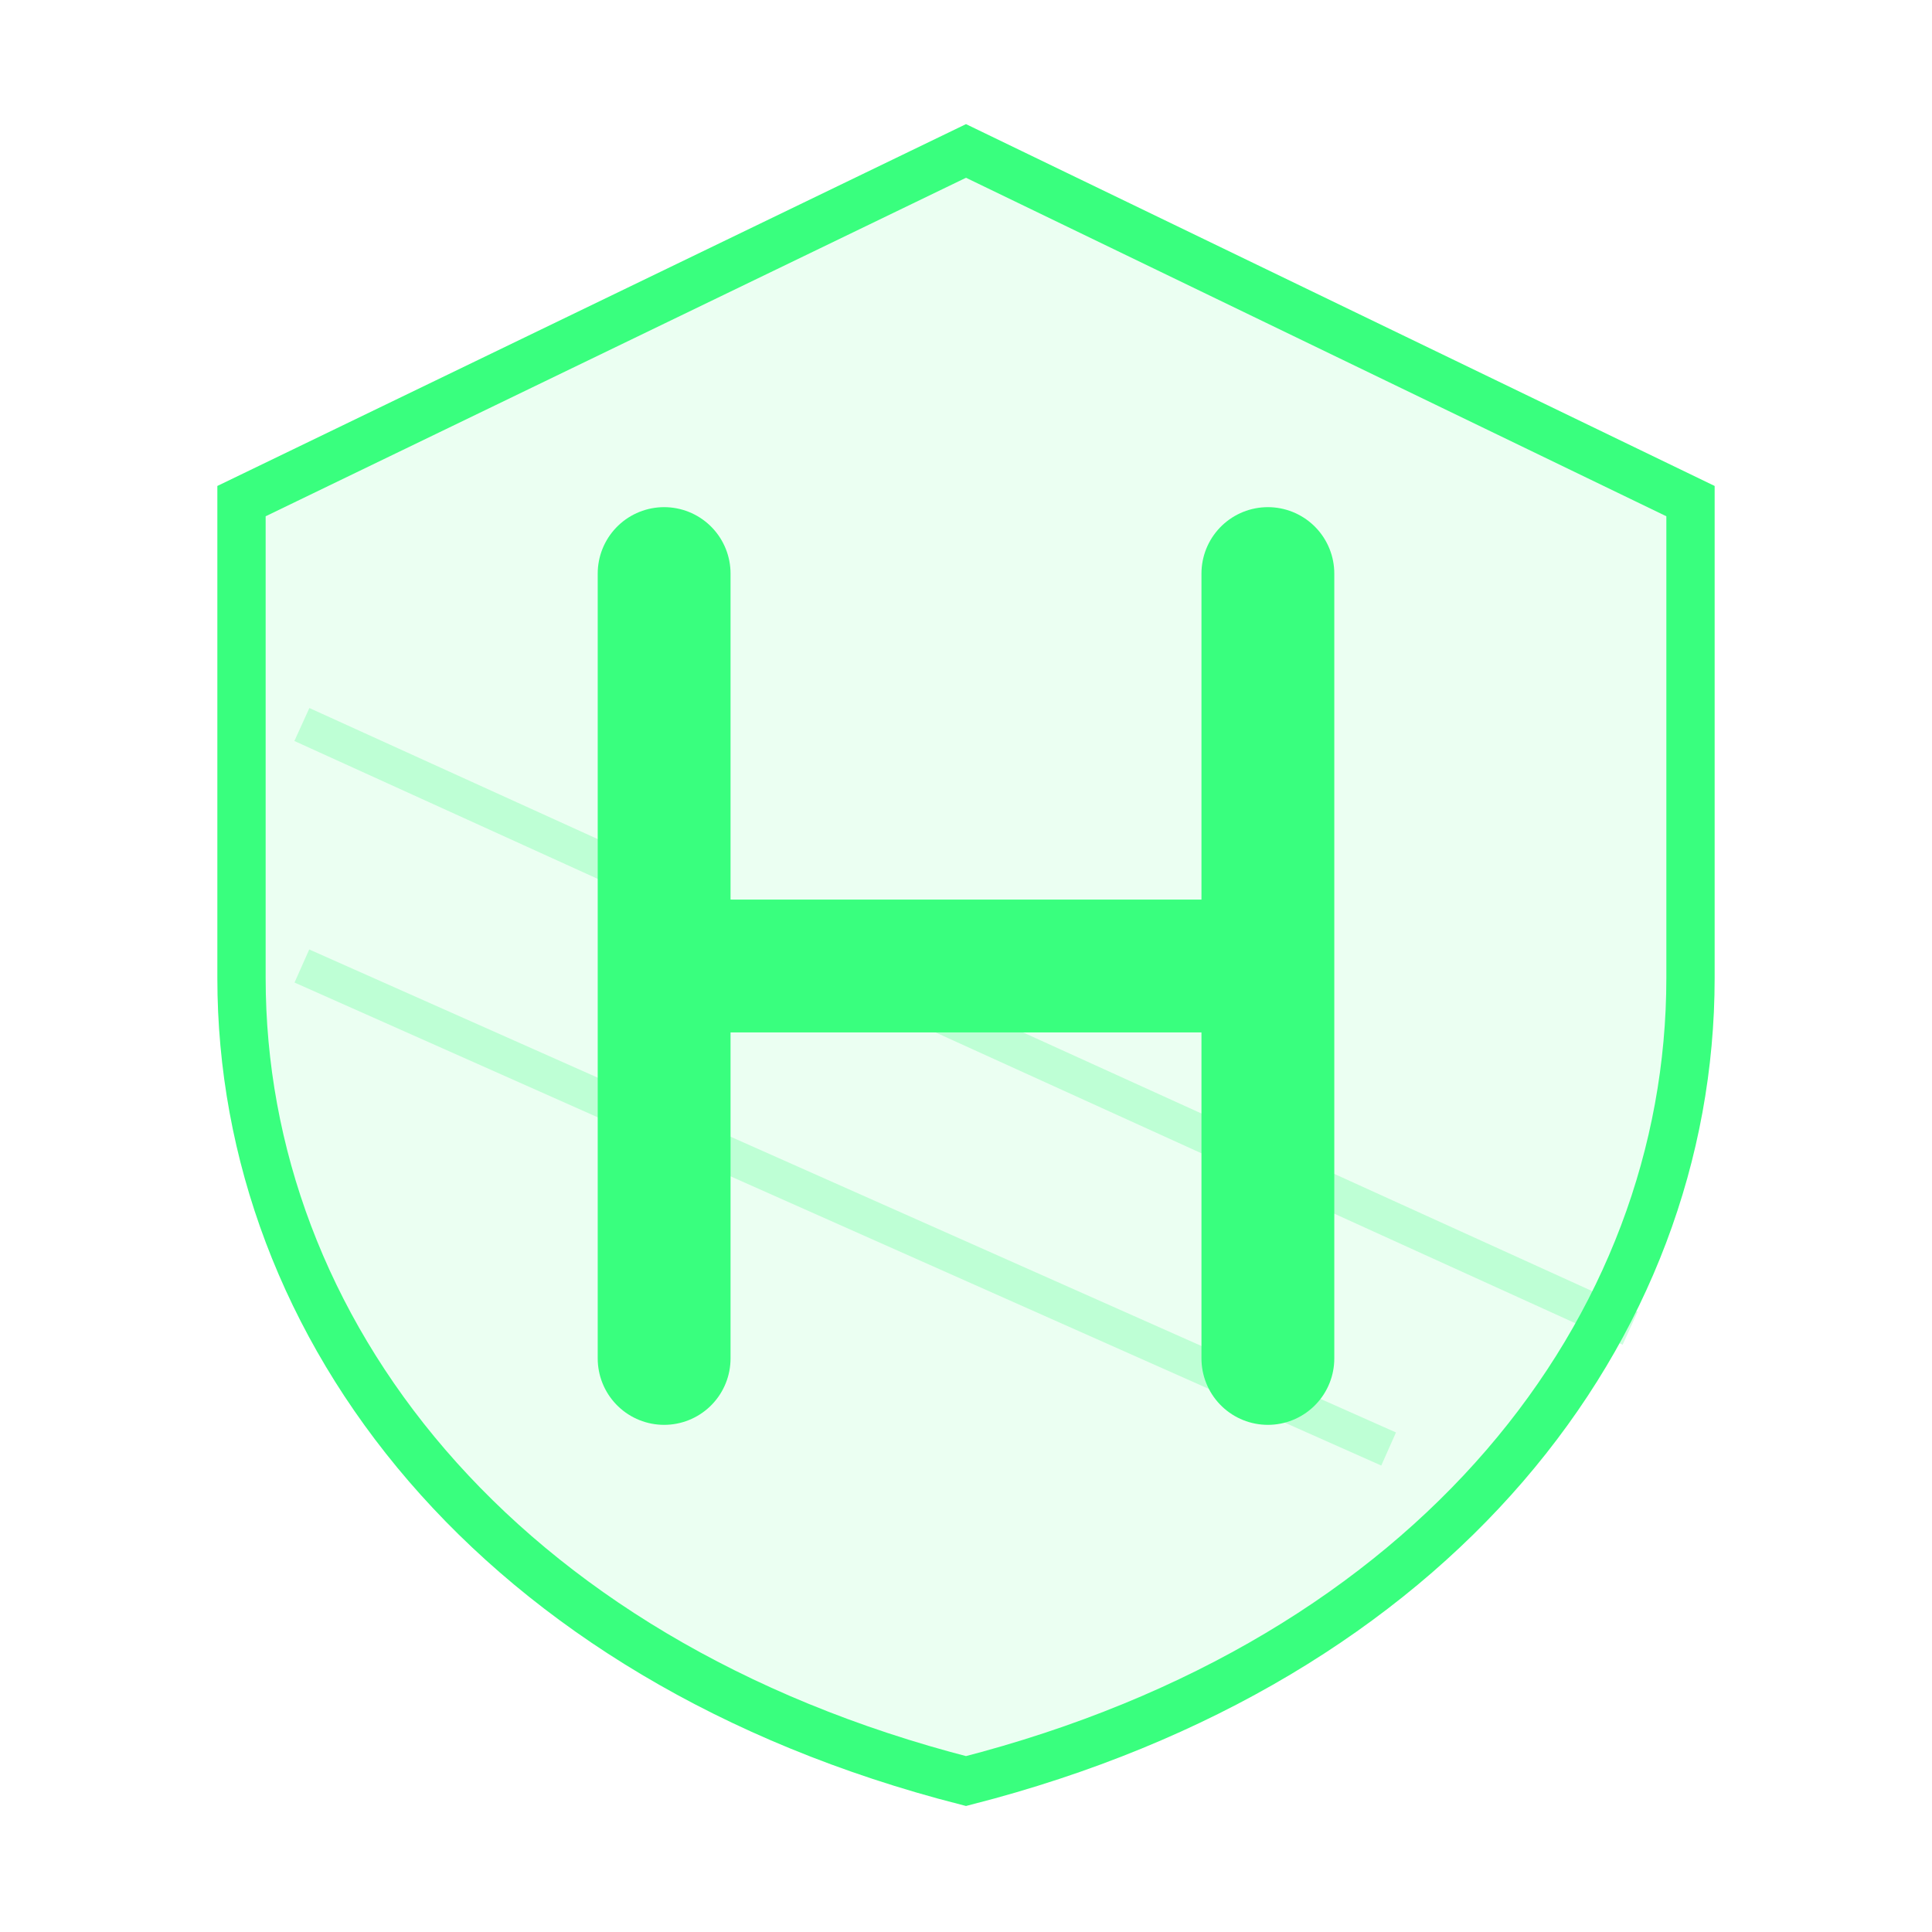
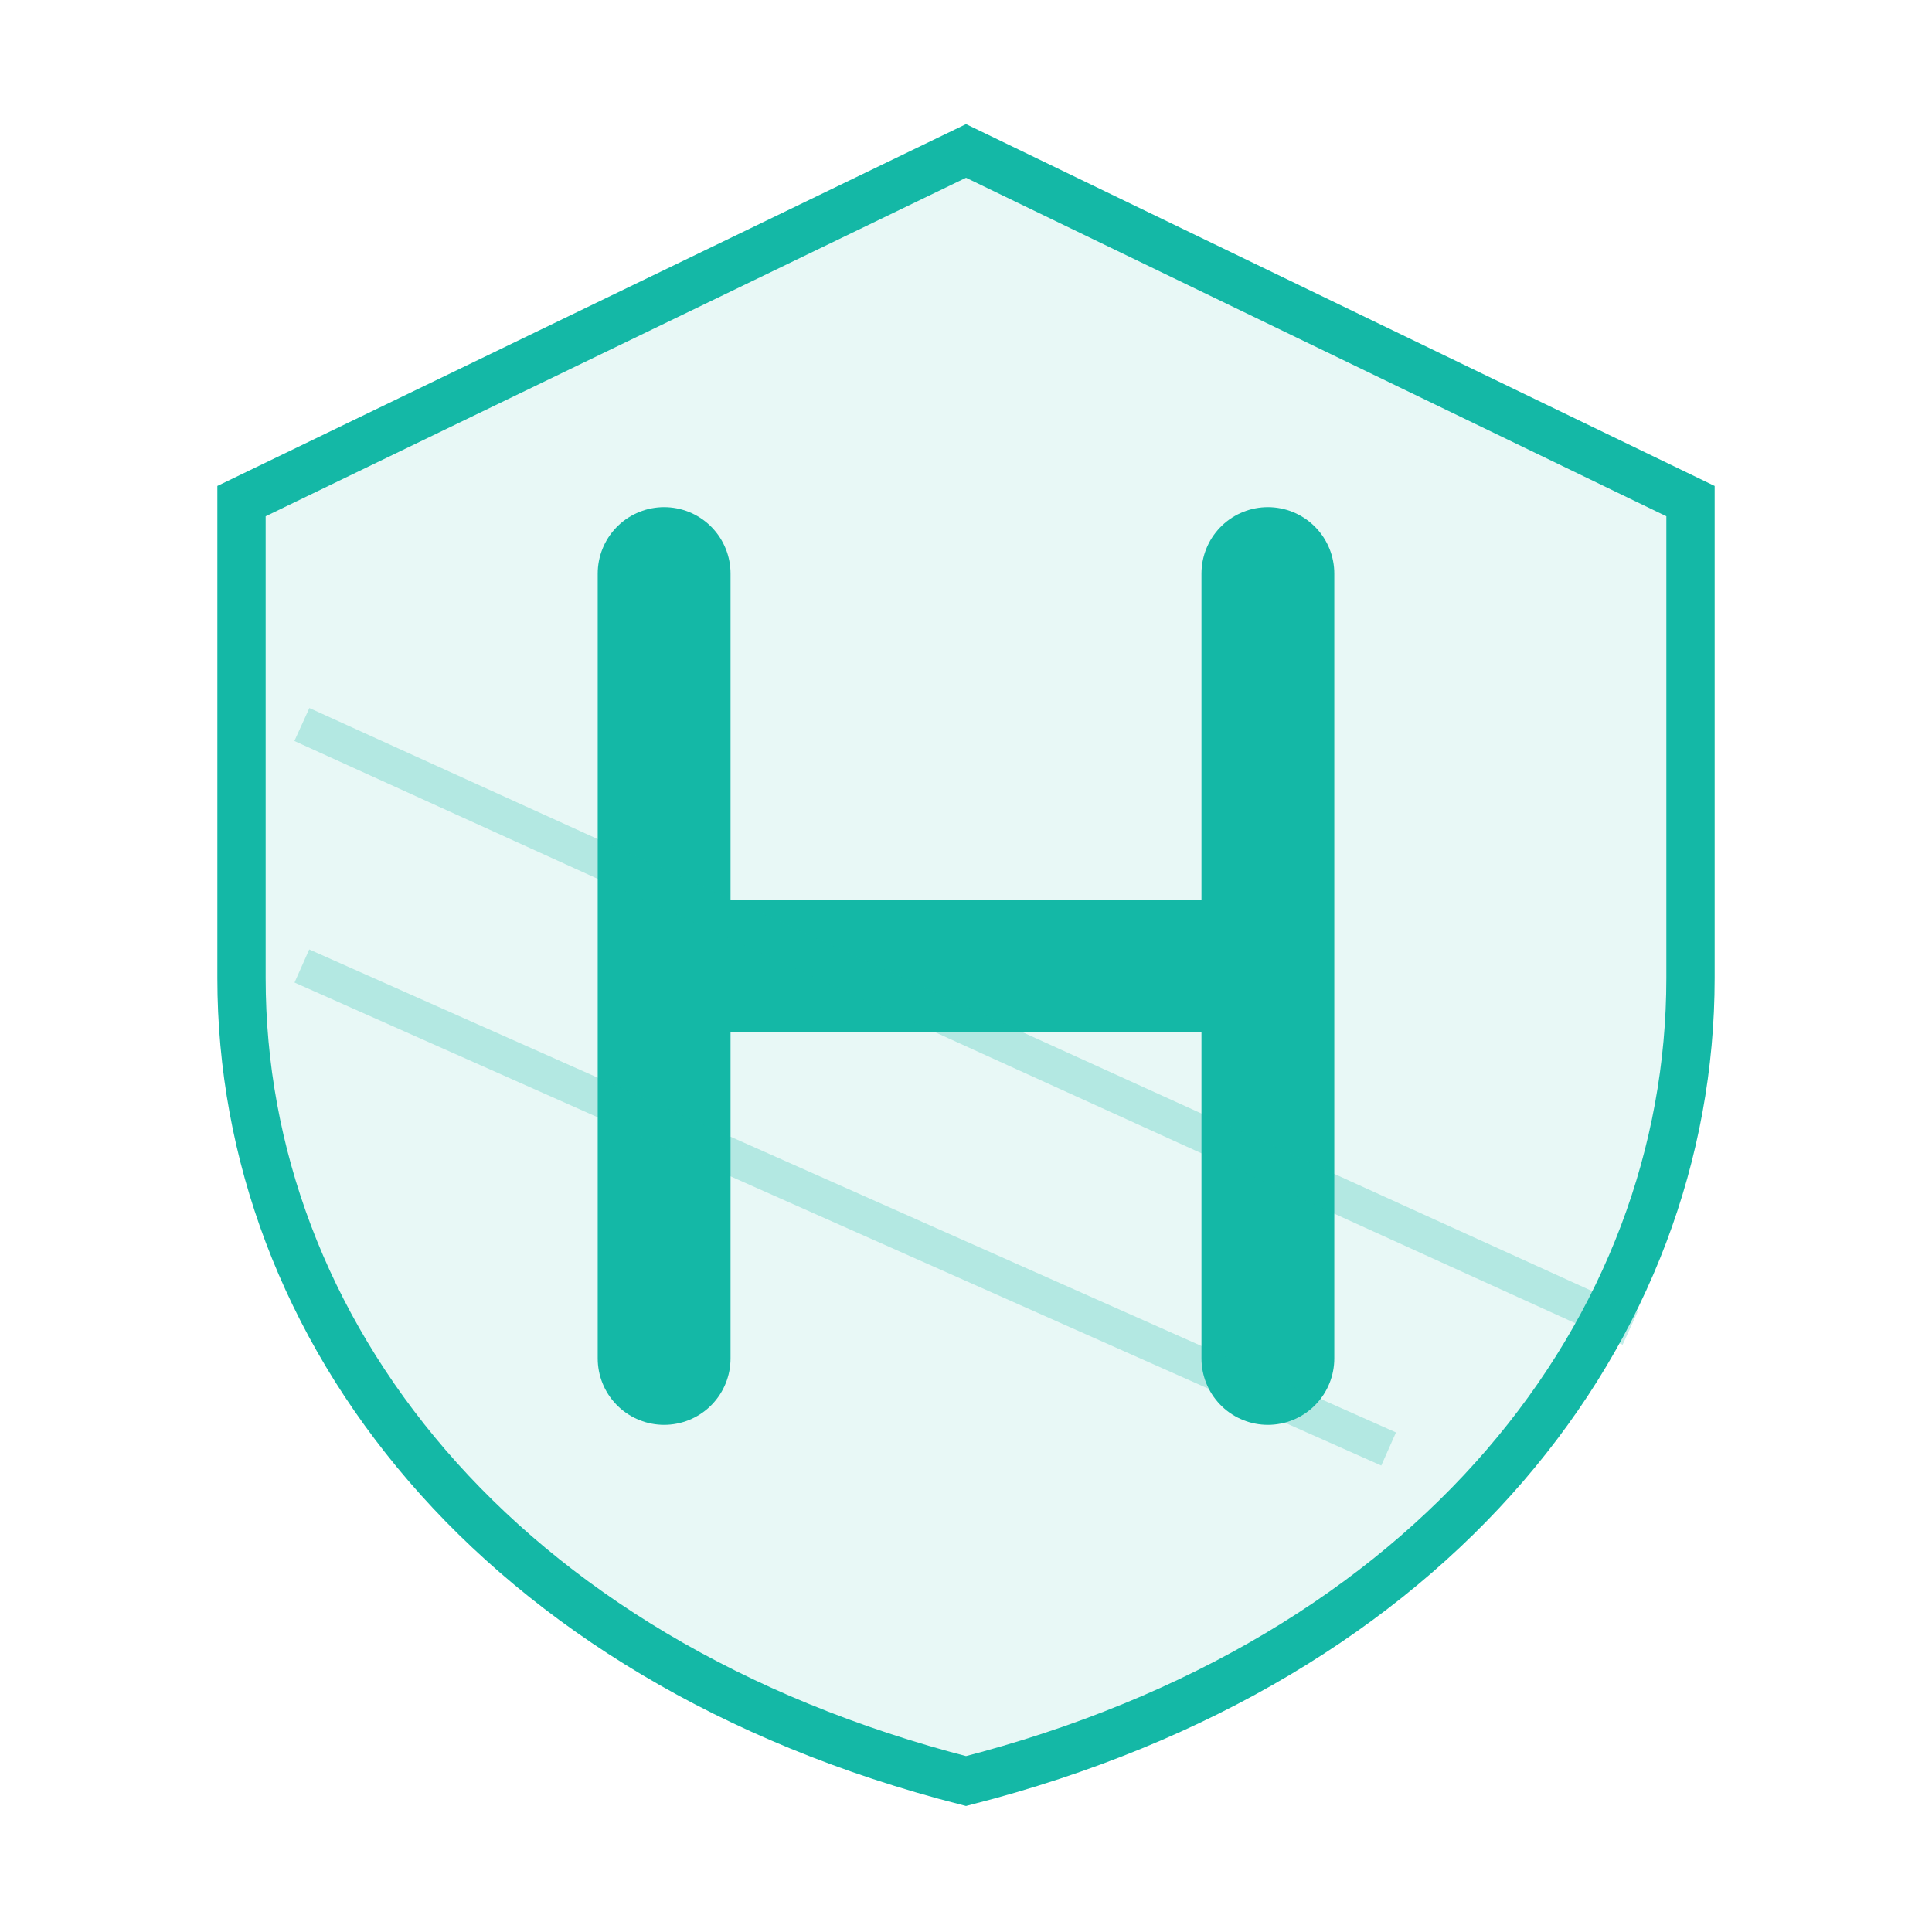
<svg xmlns="http://www.w3.org/2000/svg" viewBox="0 0 32 32" fill="none">
-   <path d="M16 2.5 4 8.3v7.9c0 5.8 4.2 11.3 12 13.3 7.8-2 12-7.5 12-13.3V8.3L16 2.5z" fill="rgba(57,255,126,0.10)" stroke="#39ff7e" stroke-width="0.8" />
-   <path d="M11 9.5v13M21 9.5v13M11 16h10" stroke="#39ff7e" stroke-width="2.2" stroke-linecap="round" stroke-linejoin="round" />
-   <path d="M5 12l22 10" stroke="#39ff7e" stroke-width="0.6" opacity="0.25" />
-   <path d="M5 16l18 8" stroke="#39ff7e" stroke-width="0.6" opacity="0.25" />
+   <path d="M16 2.5 4 8.3v7.9c0 5.8 4.2 11.3 12 13.3 7.8-2 12-7.5 12-13.3V8.3L16 2.5z" fill="rgba(20,184,166,0.10)" stroke="#14b8a6" stroke-width="0.8" />
+   <path d="M11 9.5v13M21 9.5v13M11 16h10" stroke="#14b8a6" stroke-width="2.2" stroke-linecap="round" stroke-linejoin="round" />
+   <path d="M5 12l22 10" stroke="#14b8a6" stroke-width="0.6" opacity="0.25" />
+   <path d="M5 16l18 8" stroke="#14b8a6" stroke-width="0.6" opacity="0.25" />
</svg>
